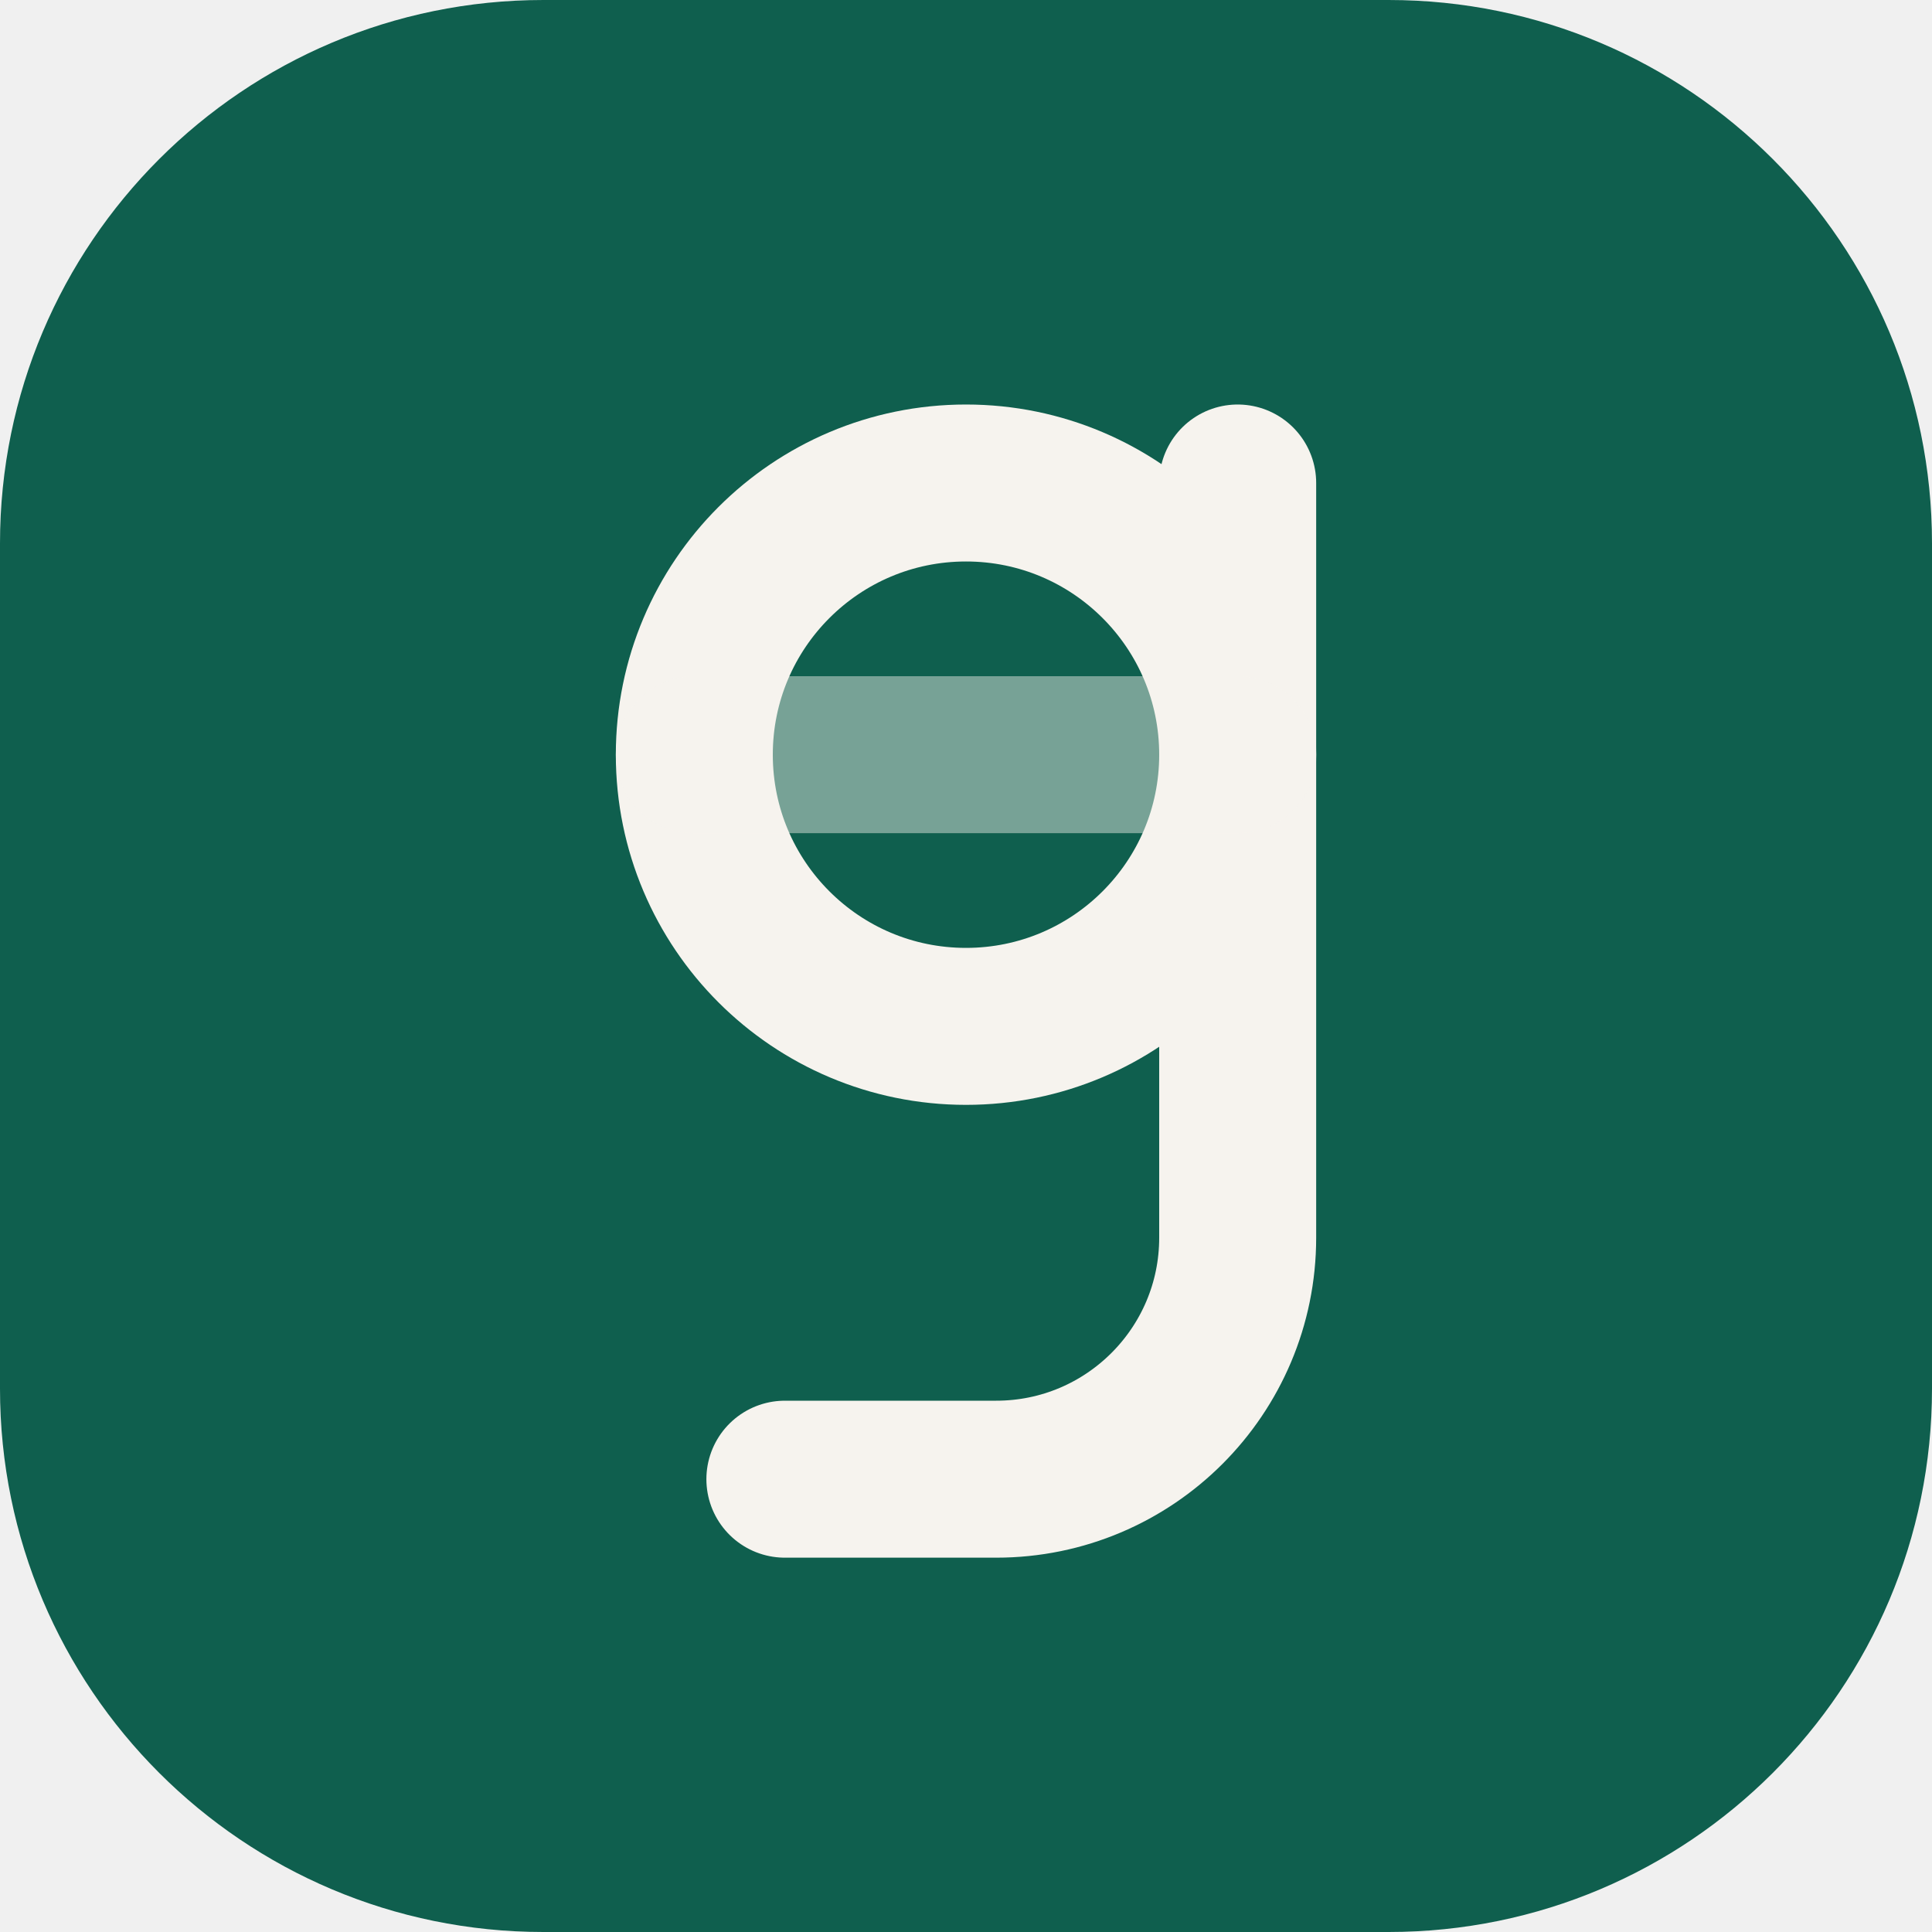
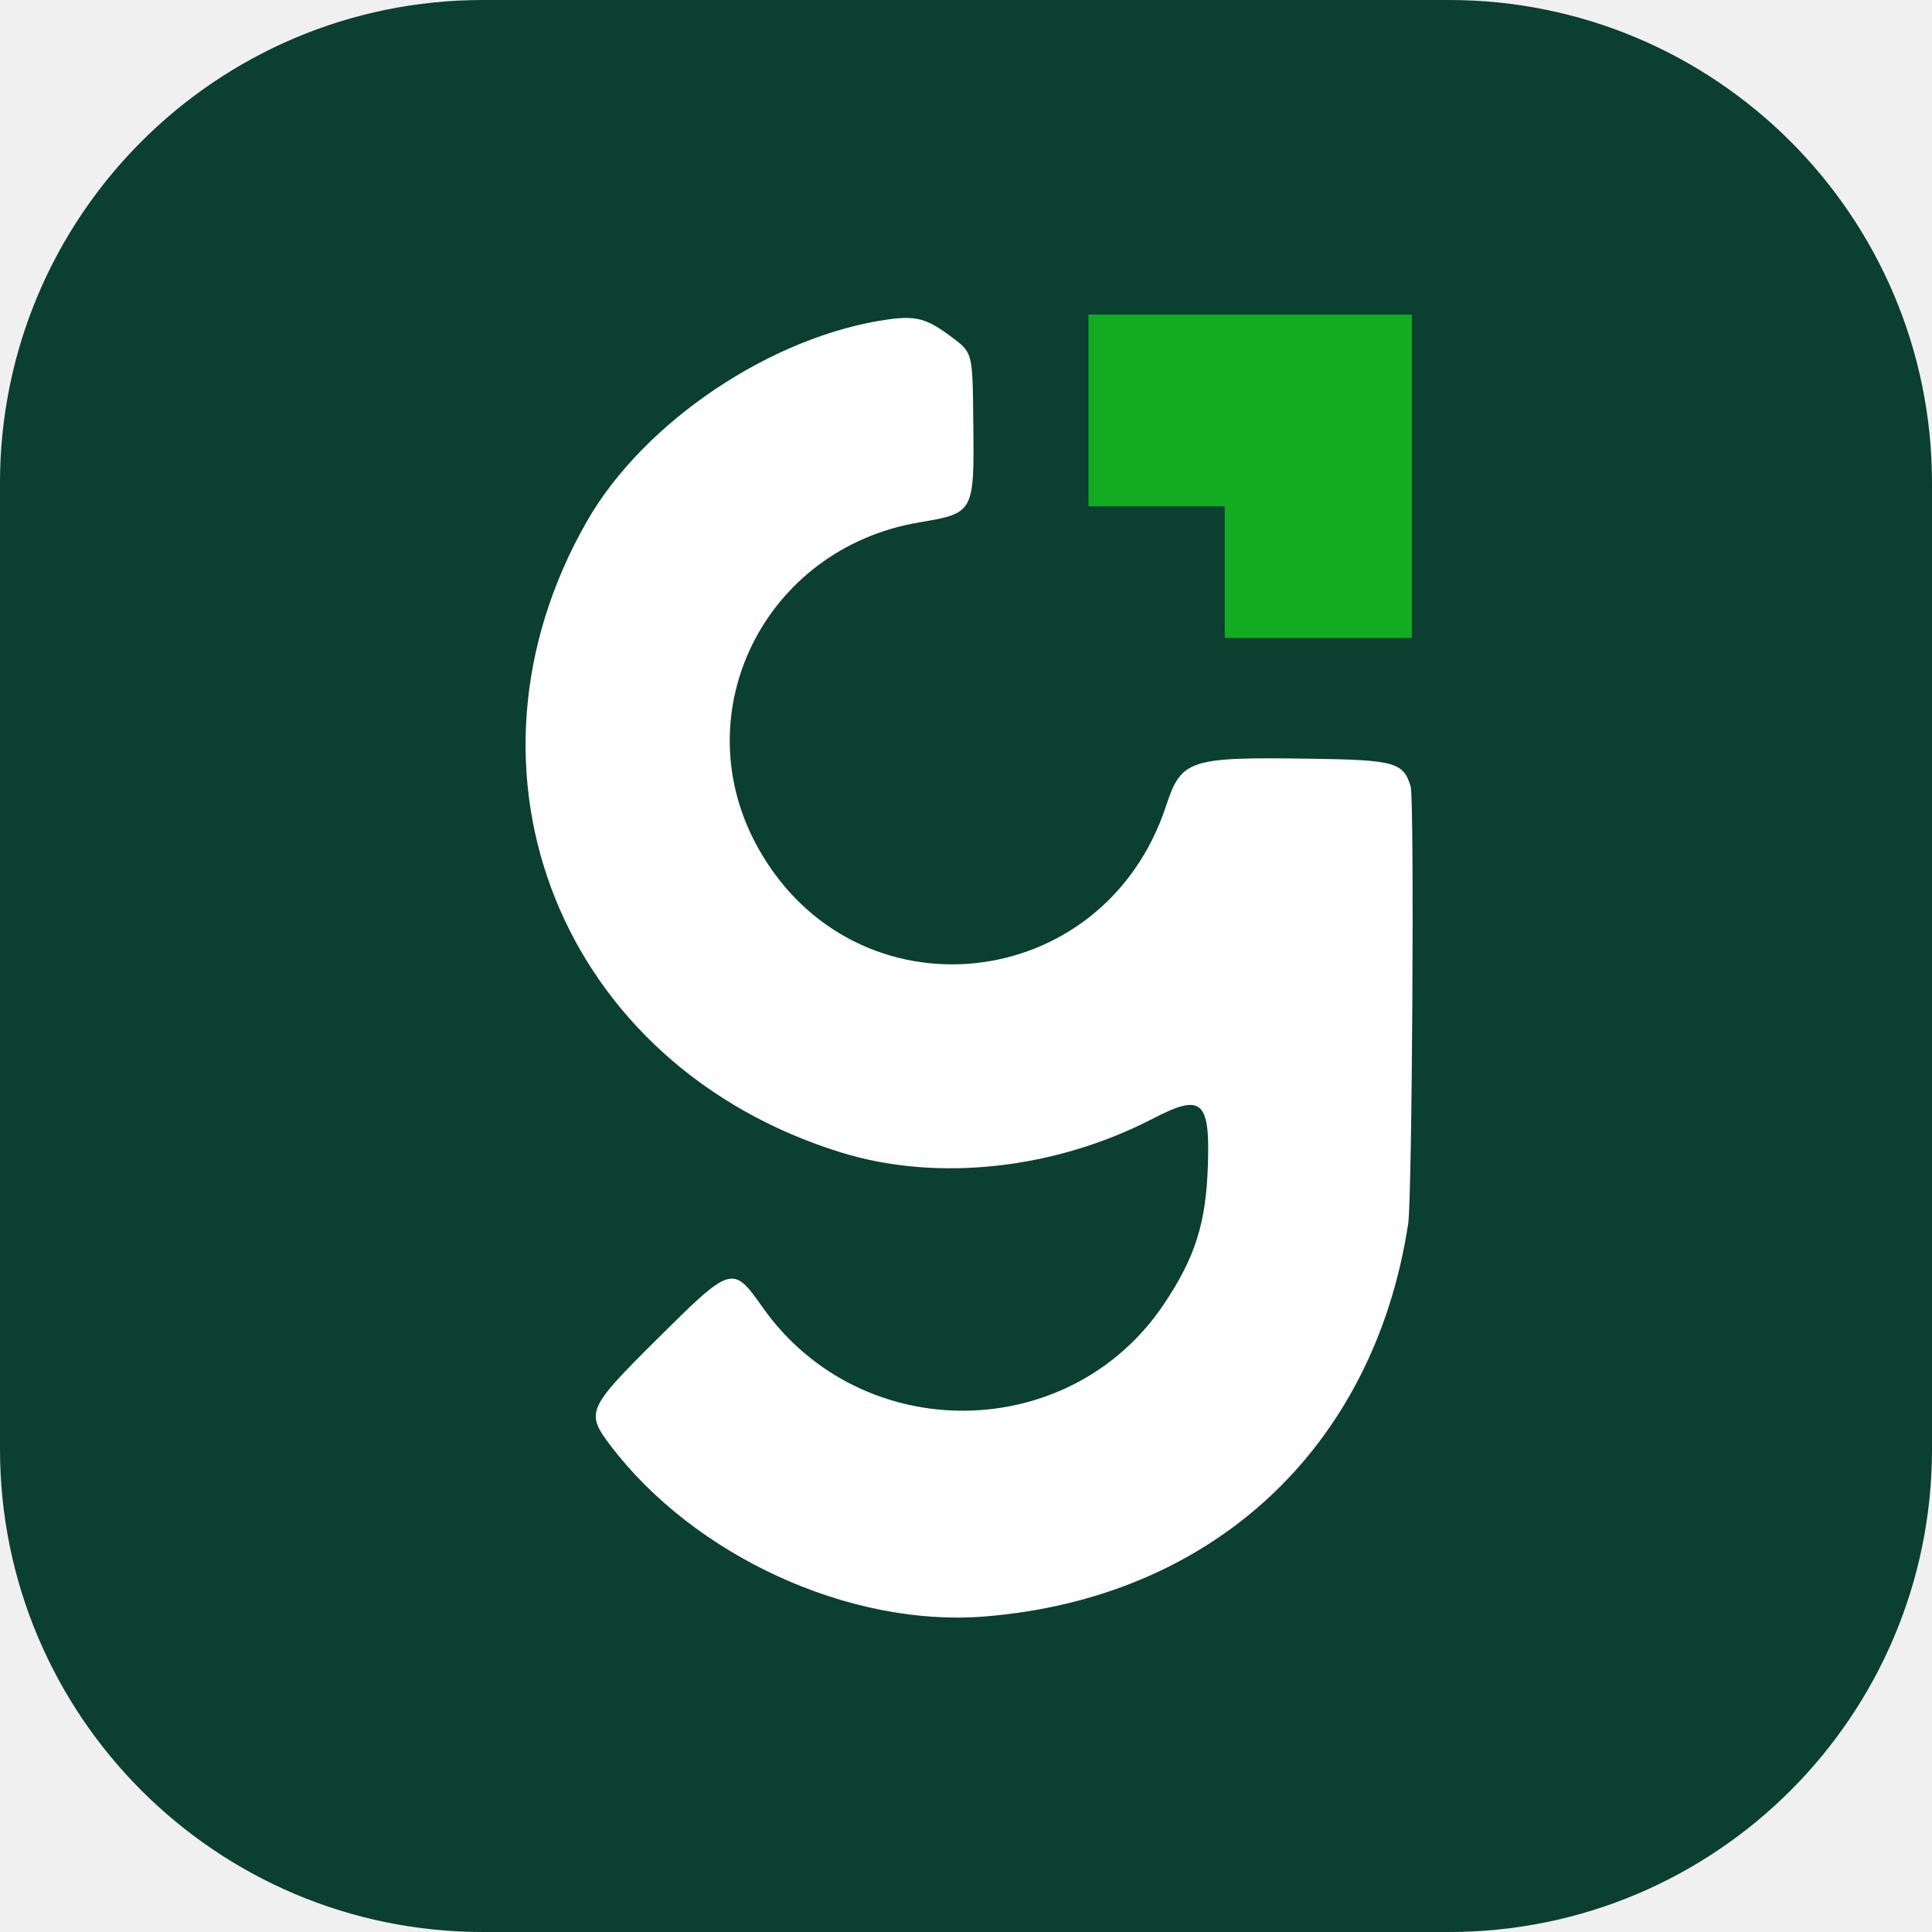
<svg xmlns="http://www.w3.org/2000/svg" viewBox="0 0 32 32" width="32" height="32">
-   <rect width="32" height="32" rx="9" fill="#0F5F4E" />
-   <g fill="none" stroke="#F6F3EE" stroke-width="2.6" stroke-linecap="round" stroke-linejoin="round">
-     <path d="M20.5 12.5a4.5 4.5 0 1 1-9 0 4.5 4.5 0 0 1 9 0Z" />
-     <path d="M20.5 8v12.5a4 4 0 0 1-4 4H13" />
-     <path d="M11.5 12.5h9" opacity="0.45" />
+   <rect width="32" height="32" rx="8" fill="#0B3F2F" />
+   <g transform="translate(4.809 -29.435) scale(0.38261)">
+     <g transform="translate(0 204) scale(0.008333 -0.008333)">
+       <path fill="#FFFFFF" d="M3110 13590 c-604 -83 -1272 -530 -1569 -1049 -747 -1305 -132 -2831 1322 -3280 501 -154 1111 -87 1623 179 247 128 291 91 281 -235 -9 -309 -65 -486 -228 -730 -489 -731 -1572 -742 -2084 -20 -158 224 -161 223 -552 -165 -360 -358 -369 -379 -242 -548 436 -576 1243 -947 1944 -891 1182 94 2023 872 2202 2039 21 133 33 2207 13 2273 -37 125 -84 138 -510 144 -643 10 -681 -3 -761 -246 -325 -984 -1613 -1118 -2117 -221 -394 701 29 1559 835 1695 285 48 286 50 281 513 -4 376 -1 367 -121 456 -120 89 -177 105 -317 86z" />
+     </g>
+     <path fill="#12AB21" d="M34.55 90.55H48.55V104.55H40.45V98.85H34.55Z" />
  </g>
</svg>
